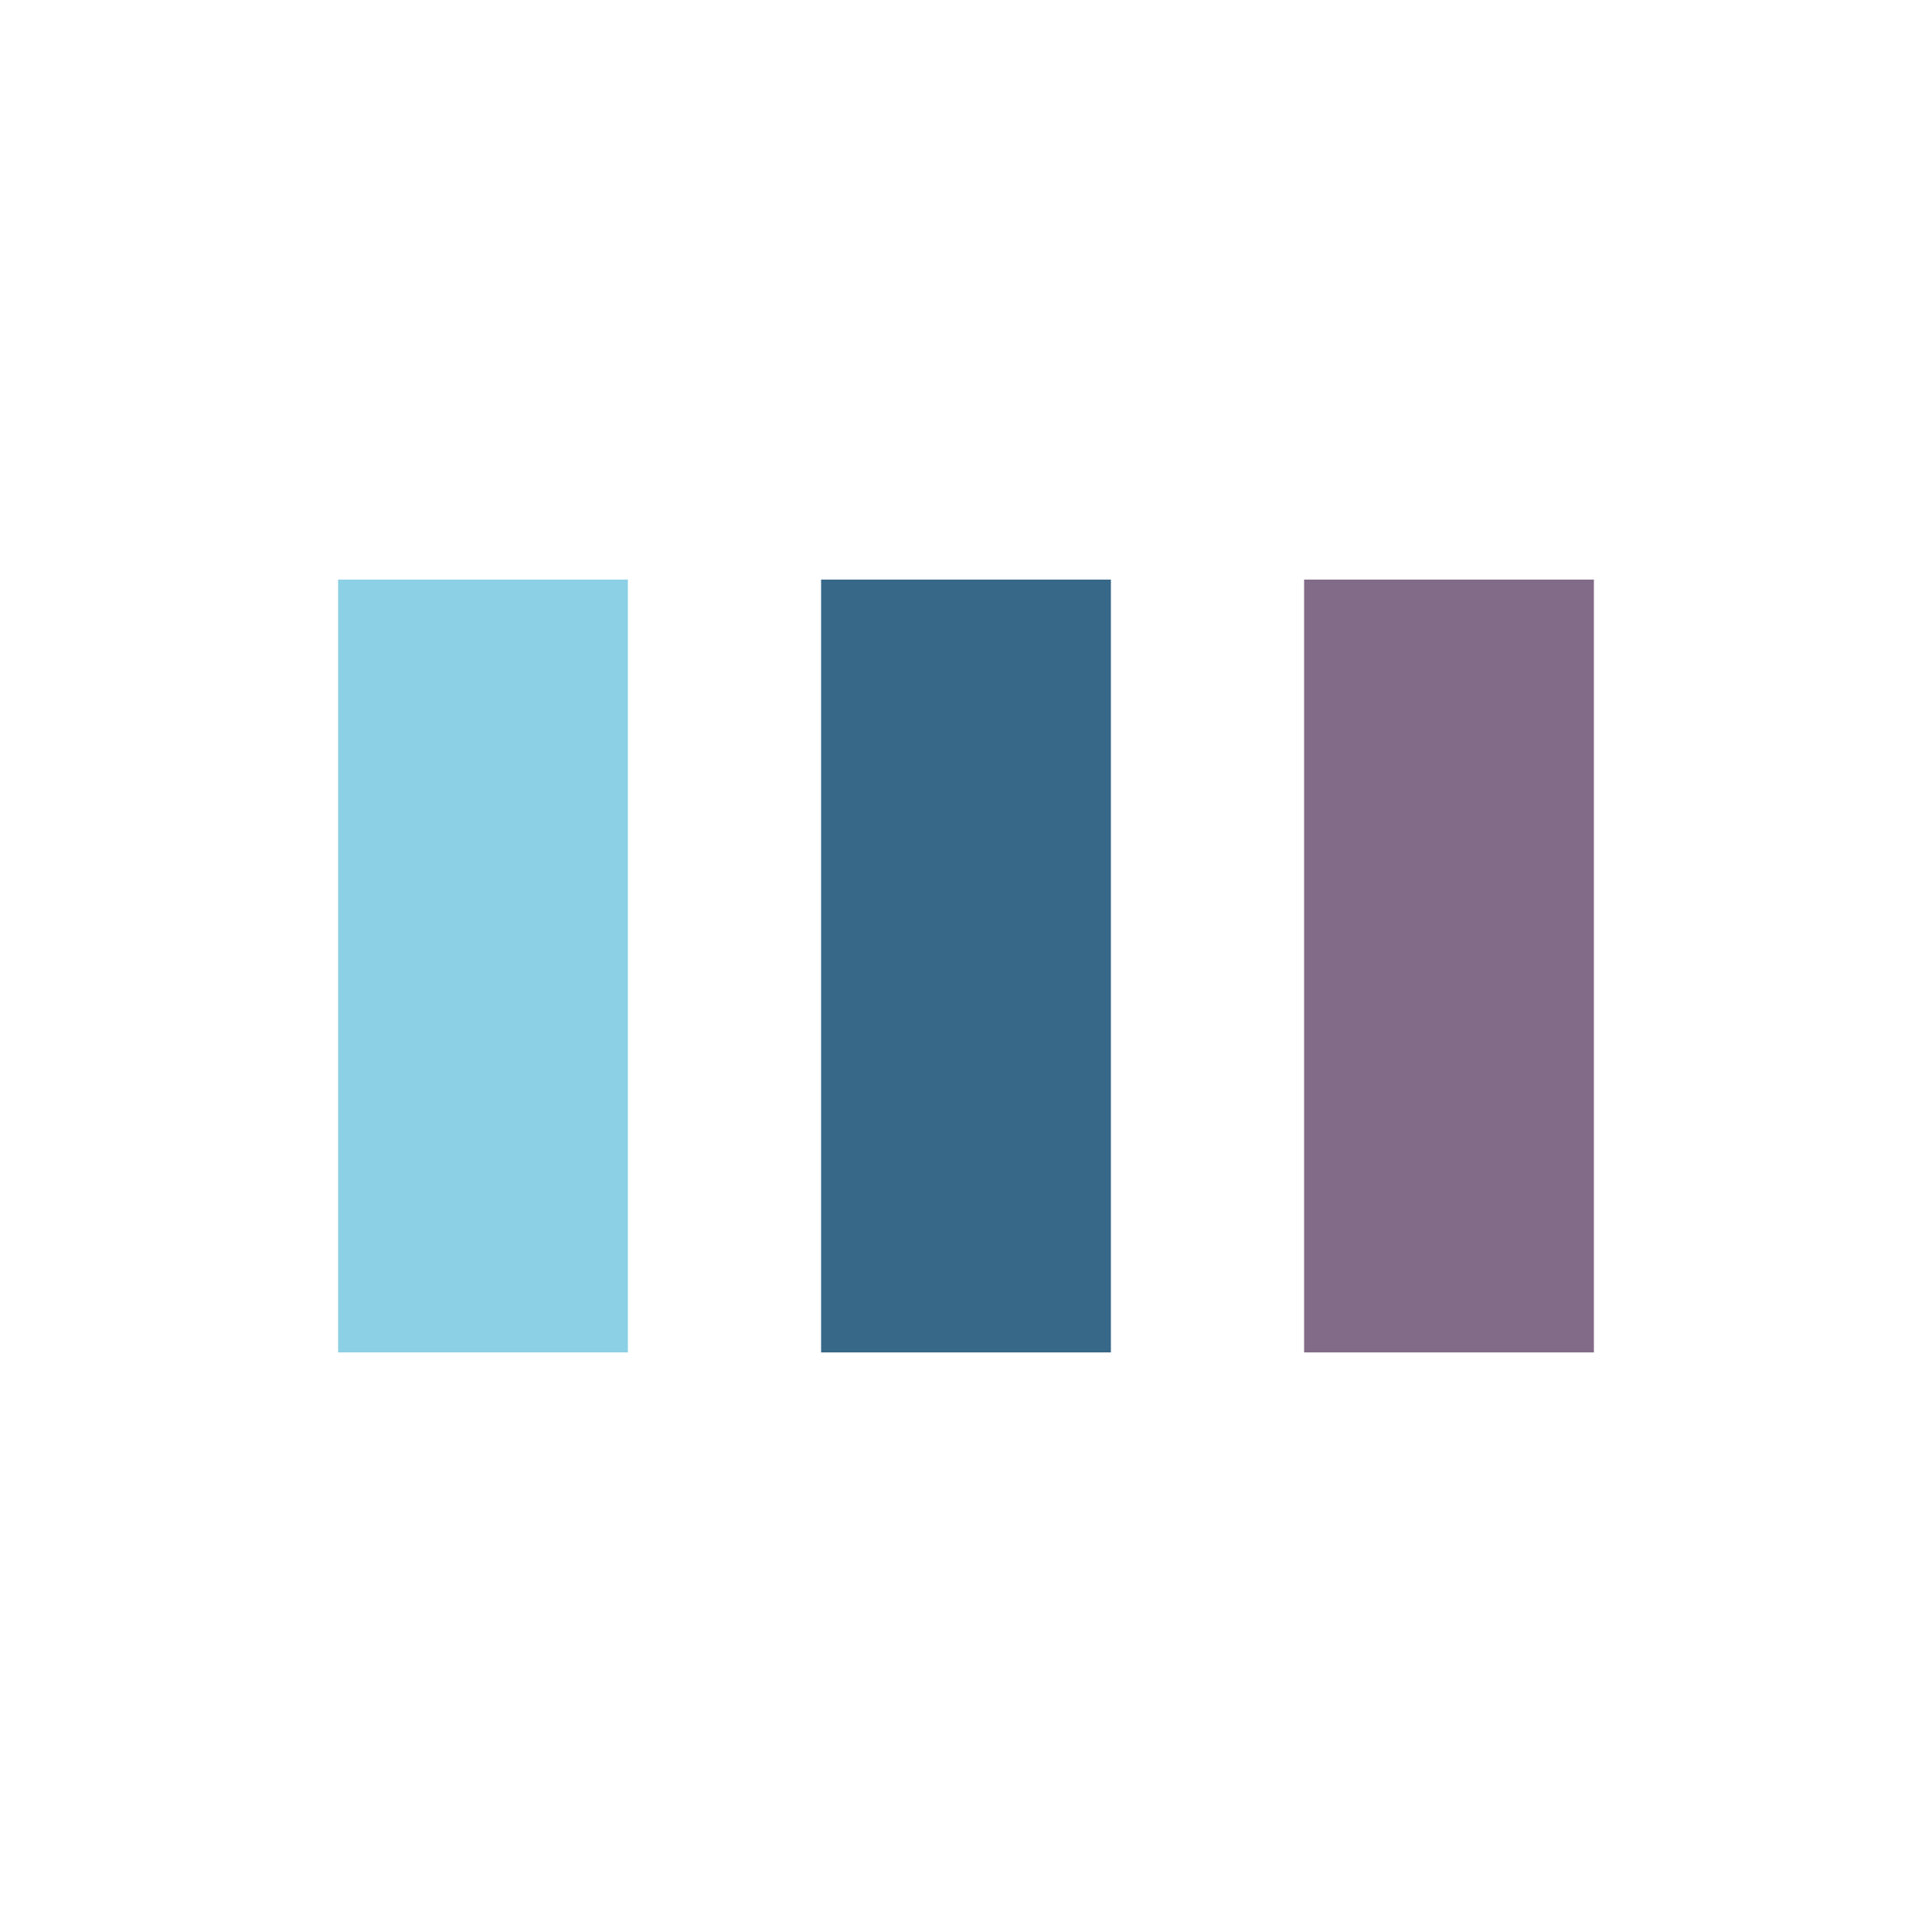
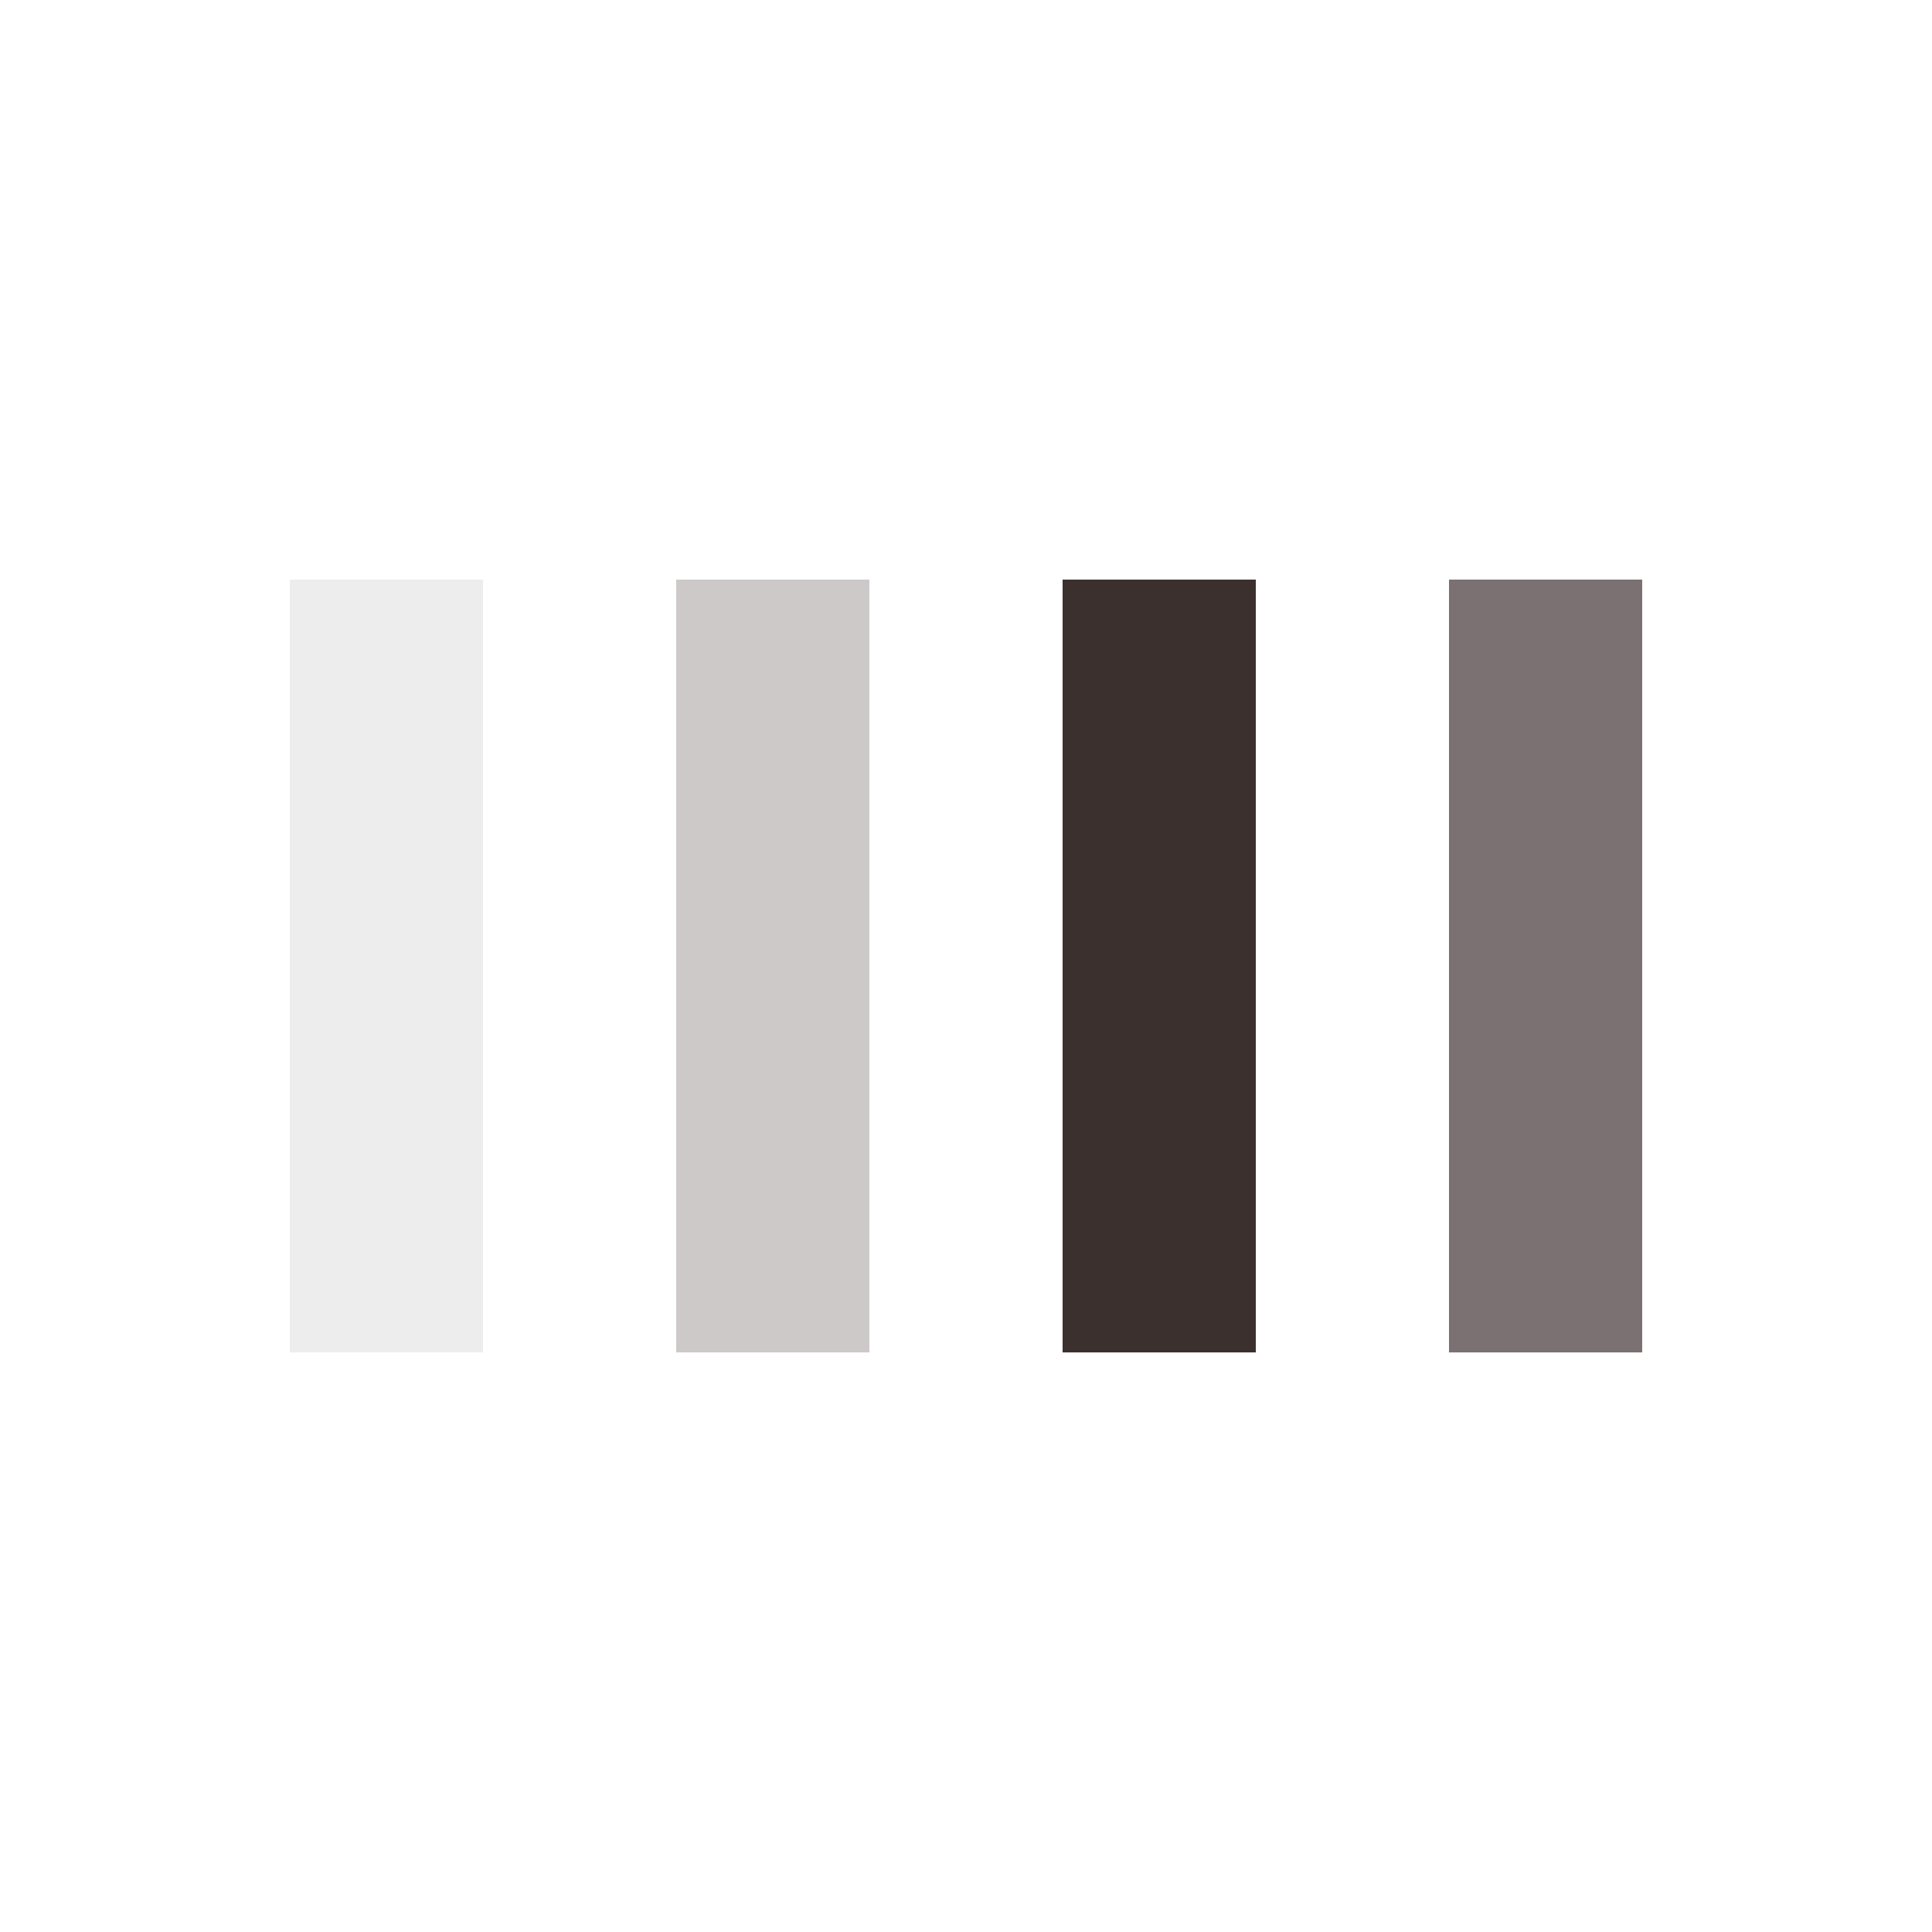
- <svg xmlns="http://www.w3.org/2000/svg" width="200px" height="200px" viewBox="0 0 100 100" preserveAspectRatio="xMidYMid" class="lds-facebook">
-   <rect ng-attr-x="{{config.x1}}" ng-attr-y="{{config.y}}" ng-attr-width="{{config.width}}" ng-attr-height="{{config.height}}" ng-attr-fill="{{config.c1}}" x="17.5" y="30" width="15" height="40" fill="#8cd0e5">
-     <animate attributeName="y" calcMode="spline" values="18;30;30" keyTimes="0;0.5;1" dur="0.7" keySplines="0 0.5 0.5 1;0 0.5 0.5 1" begin="-0.14s" repeatCount="indefinite" />
-     <animate attributeName="height" calcMode="spline" values="64;40;40" keyTimes="0;0.5;1" dur="0.7" keySplines="0 0.5 0.5 1;0 0.5 0.5 1" begin="-0.14s" repeatCount="indefinite" />
+ <svg xmlns="http://www.w3.org/2000/svg" width="200px" height="200px" viewBox="0 0 100 100" preserveAspectRatio="xMidYMid" class="lds-bars">
+   <rect ng-attr-x="{{config.x1}}" y="30" ng-attr-width="{{config.width}}" height="40" fill="#ededed" x="15" width="10">
+     <animate attributeName="opacity" calcMode="spline" values="1;0.2;1" keyTimes="0;0.5;1" dur="1" keySplines="0.5 0 0.5 1;0.5 0 0.5 1" begin="-0.6s" repeatCount="indefinite" />
  </rect>
-   <rect ng-attr-x="{{config.x2}}" ng-attr-y="{{config.y}}" ng-attr-width="{{config.width}}" ng-attr-height="{{config.height}}" ng-attr-fill="{{config.c2}}" x="42.5" y="30" width="15" height="40" fill="#376888">
-     <animate attributeName="y" calcMode="spline" values="21;30;30" keyTimes="0;0.5;1" dur="0.7" keySplines="0 0.5 0.5 1;0 0.5 0.5 1" begin="-0.07s" repeatCount="indefinite" />
-     <animate attributeName="height" calcMode="spline" values="58;40;40" keyTimes="0;0.5;1" dur="0.7" keySplines="0 0.5 0.5 1;0 0.5 0.5 1" begin="-0.07s" repeatCount="indefinite" />
+   <rect ng-attr-x="{{config.x2}}" y="30" ng-attr-width="{{config.width}}" height="40" fill="#cec9c9" x="35" width="10">
+     <animate attributeName="opacity" calcMode="spline" values="1;0.2;1" keyTimes="0;0.5;1" dur="1" keySplines="0.5 0 0.5 1;0.5 0 0.5 1" begin="-0.4s" repeatCount="indefinite" />
  </rect>
-   <rect ng-attr-x="{{config.x3}}" ng-attr-y="{{config.y}}" ng-attr-width="{{config.width}}" ng-attr-height="{{config.height}}" ng-attr-fill="{{config.c3}}" x="67.5" y="30" width="15" height="40" fill="#826b88">
-     <animate attributeName="y" calcMode="spline" values="24;30;30" keyTimes="0;0.5;1" dur="0.7" keySplines="0 0.5 0.5 1;0 0.5 0.5 1" begin="0s" repeatCount="indefinite" />
-     <animate attributeName="height" calcMode="spline" values="52;40;40" keyTimes="0;0.5;1" dur="0.7" keySplines="0 0.5 0.5 1;0 0.5 0.5 1" begin="0s" repeatCount="indefinite" />
+   <rect ng-attr-x="{{config.x3}}" y="30" ng-attr-width="{{config.width}}" height="40" fill="#3c302e" x="55" width="10">
+     <animate attributeName="opacity" calcMode="spline" values="1;0.2;1" keyTimes="0;0.5;1" dur="1" keySplines="0.5 0 0.5 1;0.5 0 0.5 1" begin="-0.2s" repeatCount="indefinite" />
+   </rect>
+   <rect ng-attr-x="{{config.x4}}" y="30" ng-attr-width="{{config.width}}" height="40" fill="#7b7172" x="75" width="10">
+     <animate attributeName="opacity" calcMode="spline" values="1;0.2;1" keyTimes="0;0.5;1" dur="1" keySplines="0.5 0 0.5 1;0.5 0 0.5 1" begin="0s" repeatCount="indefinite" />
  </rect>
</svg>
